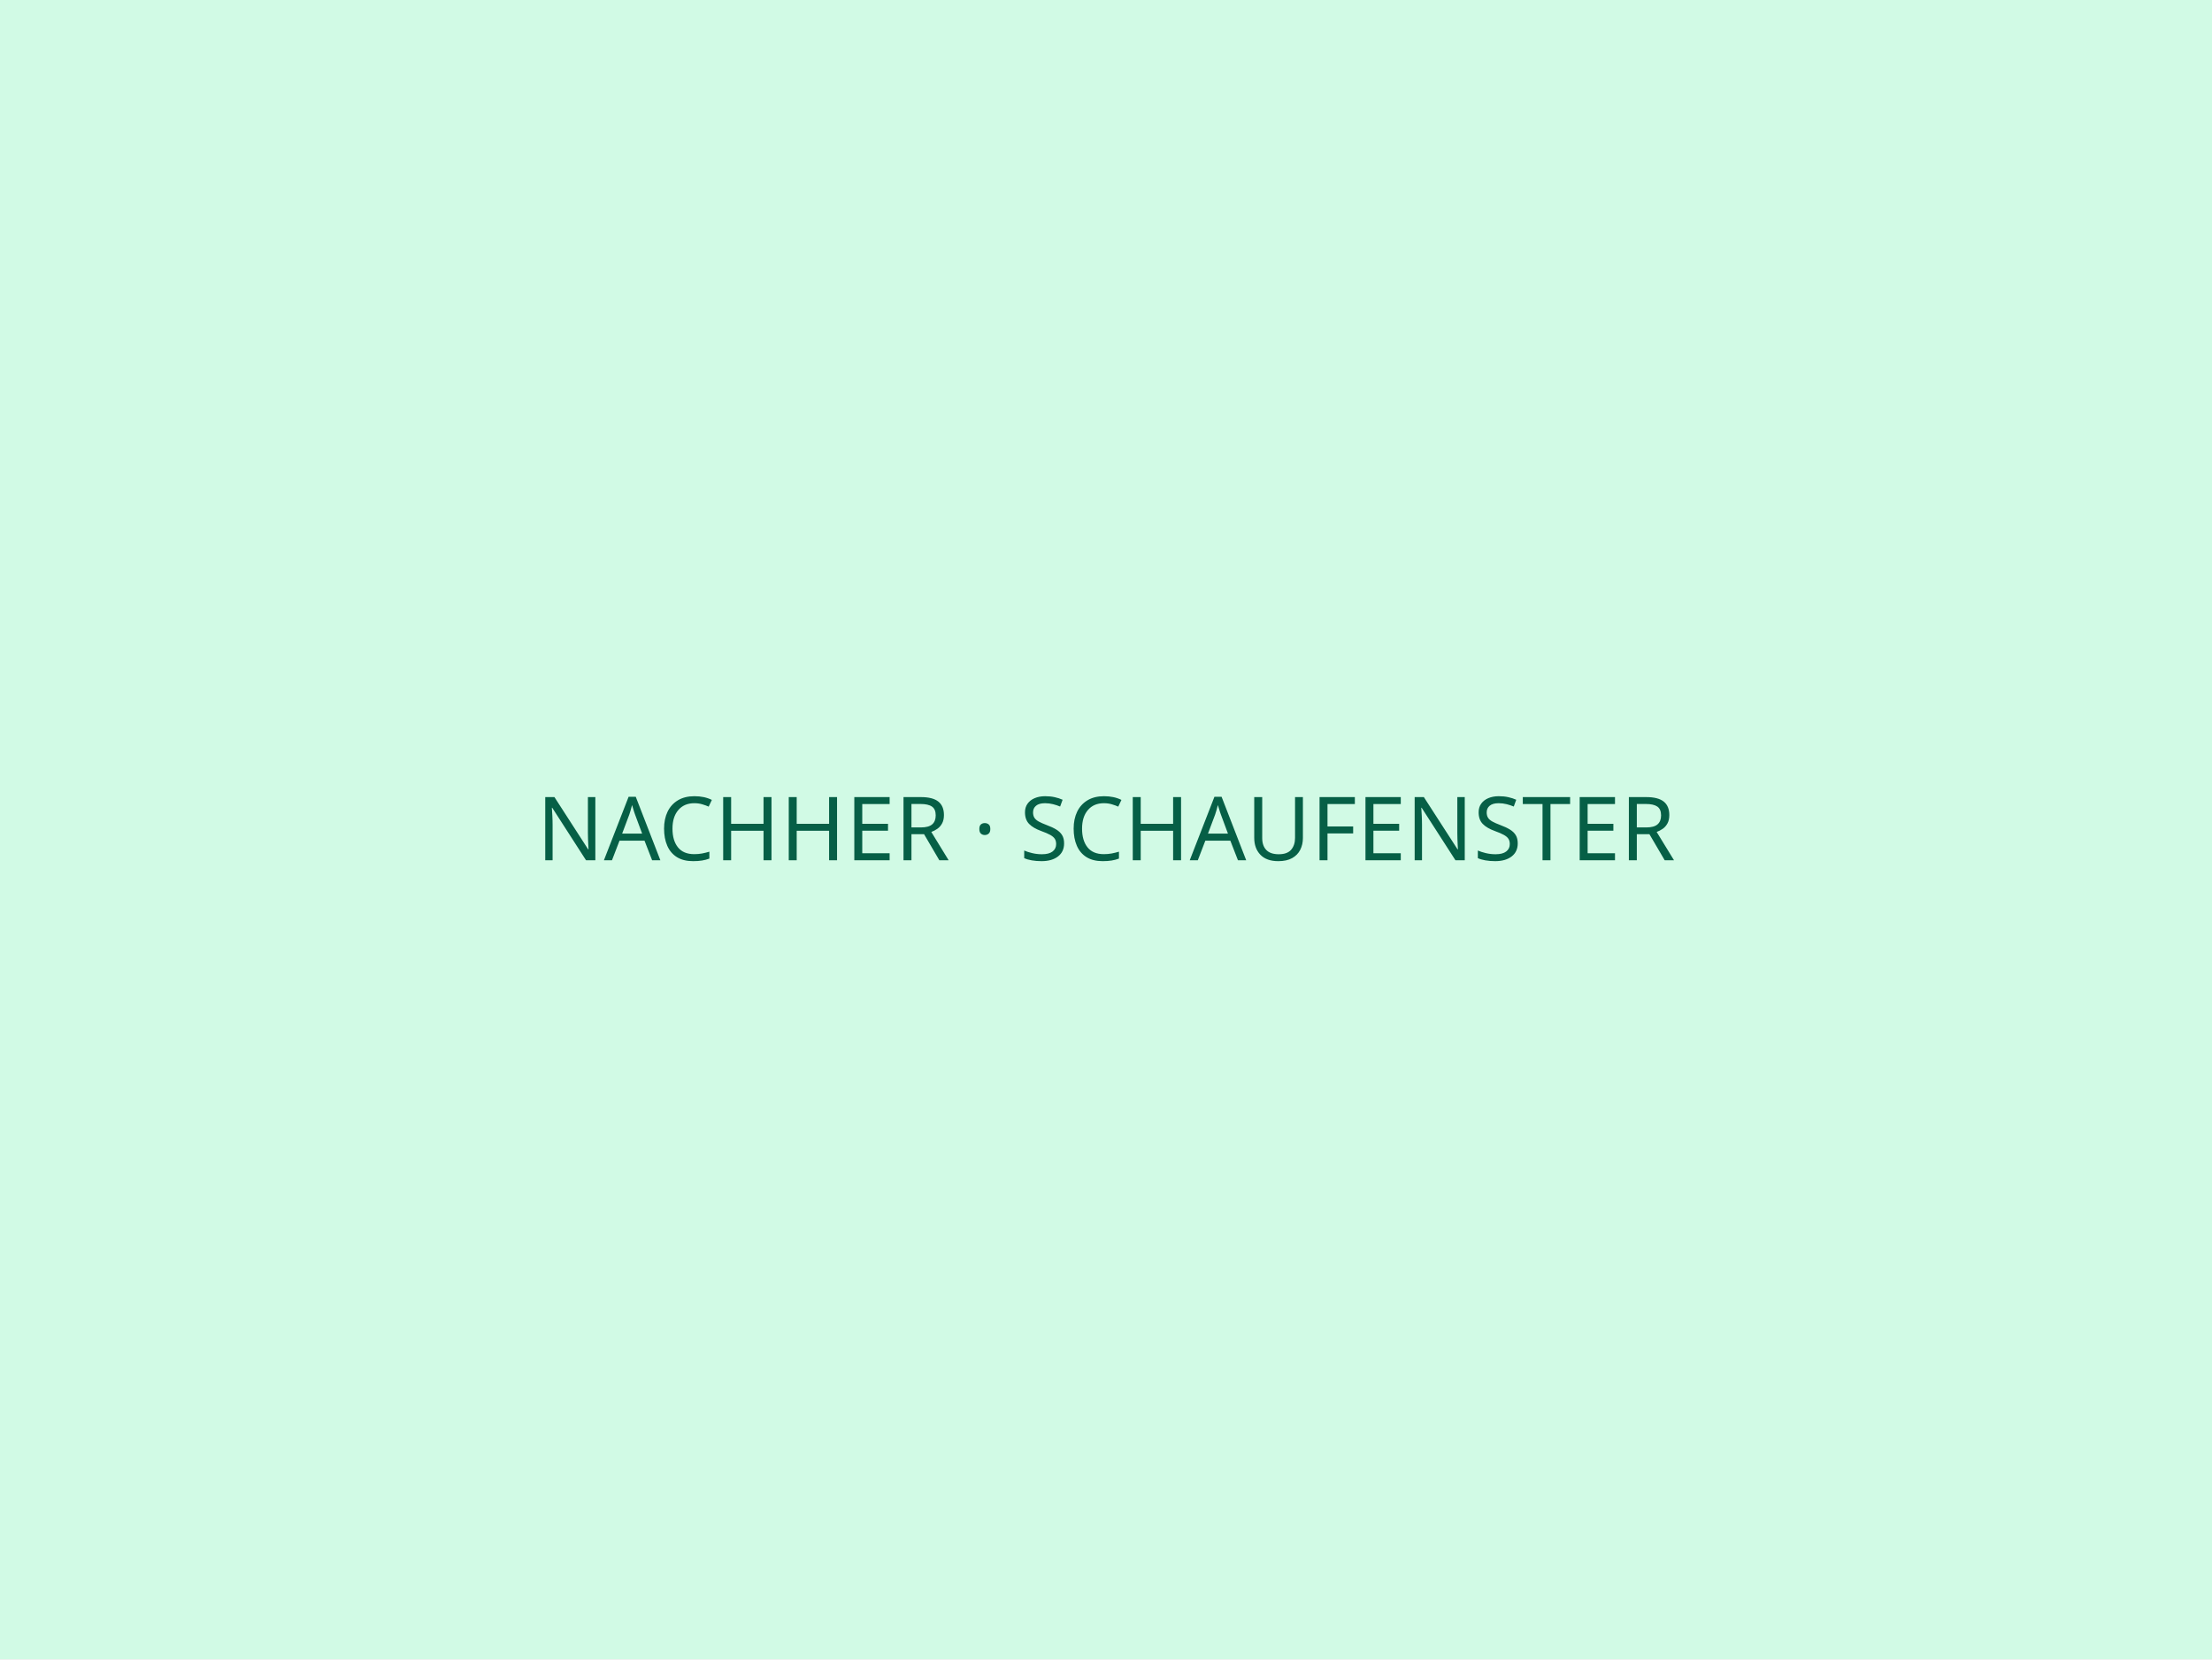
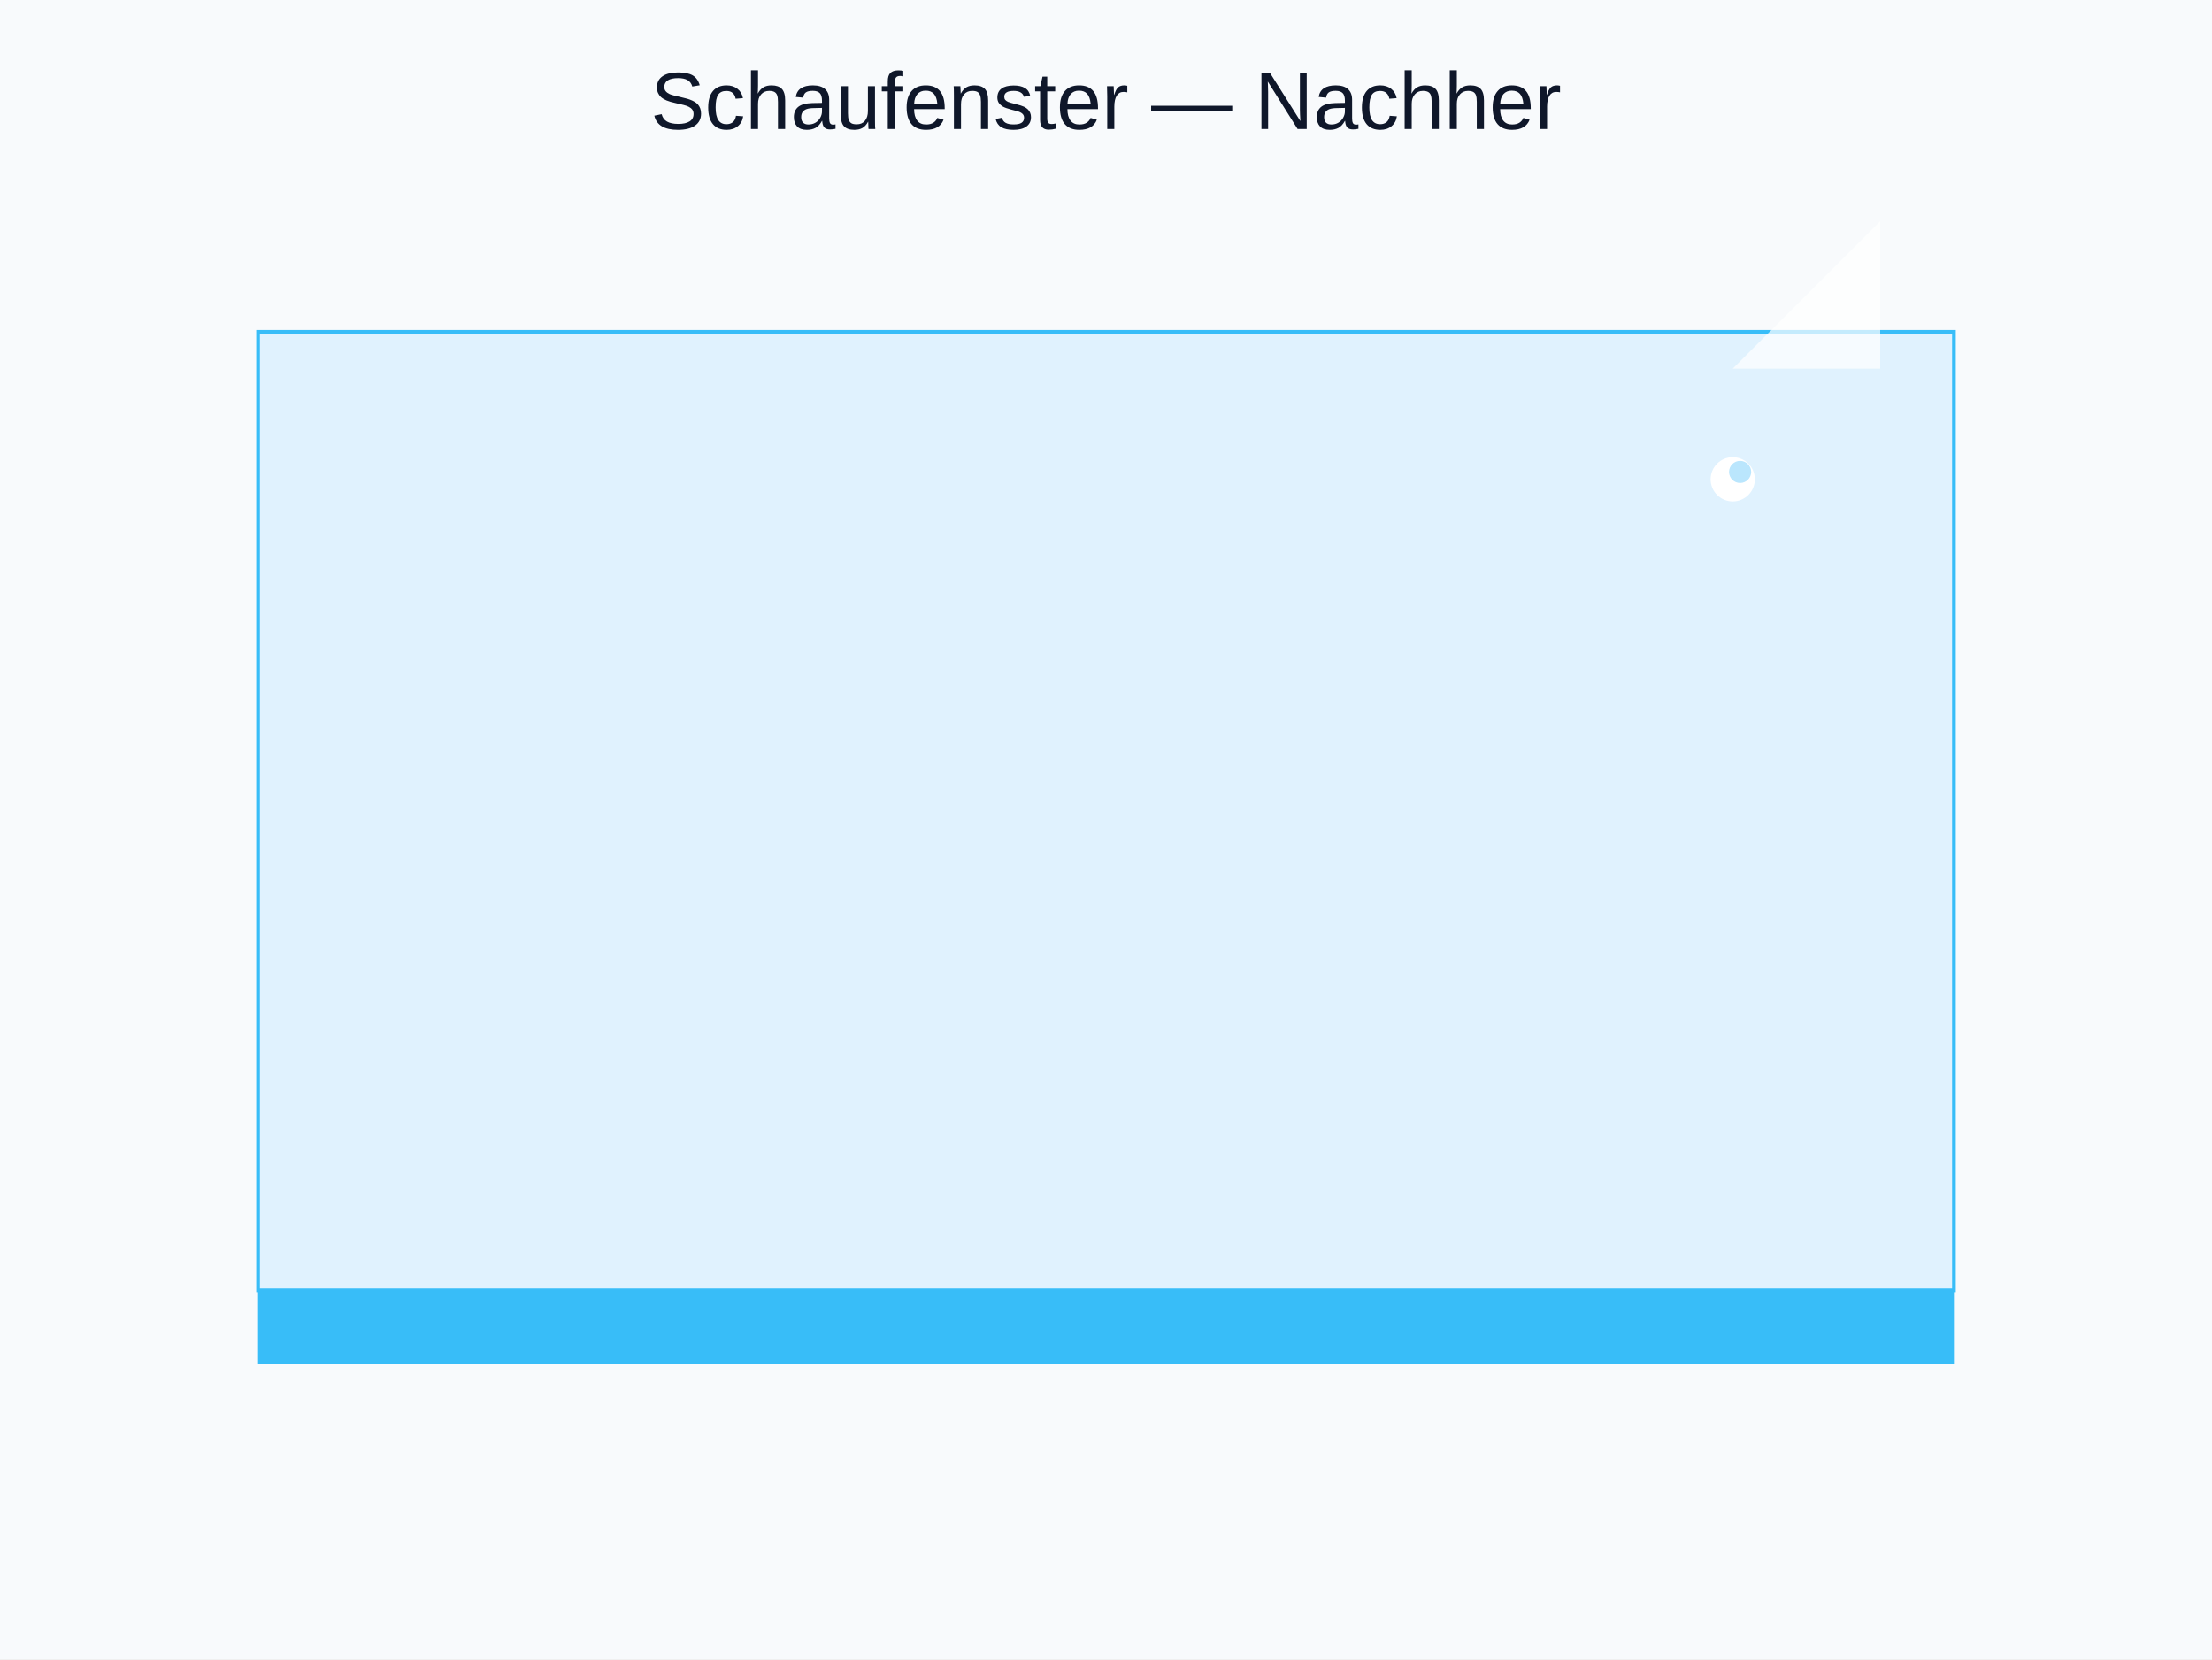
- <svg xmlns="http://www.w3.org/2000/svg" width="1200" height="900">
-   <rect width="100%" height="100%" fill="#d1fae5" />
-   <text x="50%" y="50%" dominant-baseline="middle" text-anchor="middle" font-family="system-ui" font-size="48" fill="#065f46">NACHHER · SCHAUFENSTER</text>
+ <svg xmlns="http://www.w3.org/2000/svg" width="600" height="450" viewBox="0 0 600 450">
+   <rect width="600" height="450" fill="#f8fafc" />
+   <rect x="70" y="90" width="460" height="260" fill="#e0f2fe" stroke="#38bdf8" />
+   <rect x="70" y="350" width="460" height="20" fill="#38bdf8" />
+   <path d="M510 100 l-40 0 40-40z" fill="#fff" opacity="0.7" />
+   <circle cx="470" cy="130" r="6" fill="#fff" />
+   <circle cx="472" cy="128" r="3" fill="#bae6fd" />
+   <text x="300" y="35" font-family="system-ui,Segoe UI,Arial" font-size="22" text-anchor="middle" fill="#0f172a">Schaufenster — Nachher</text>
</svg>
